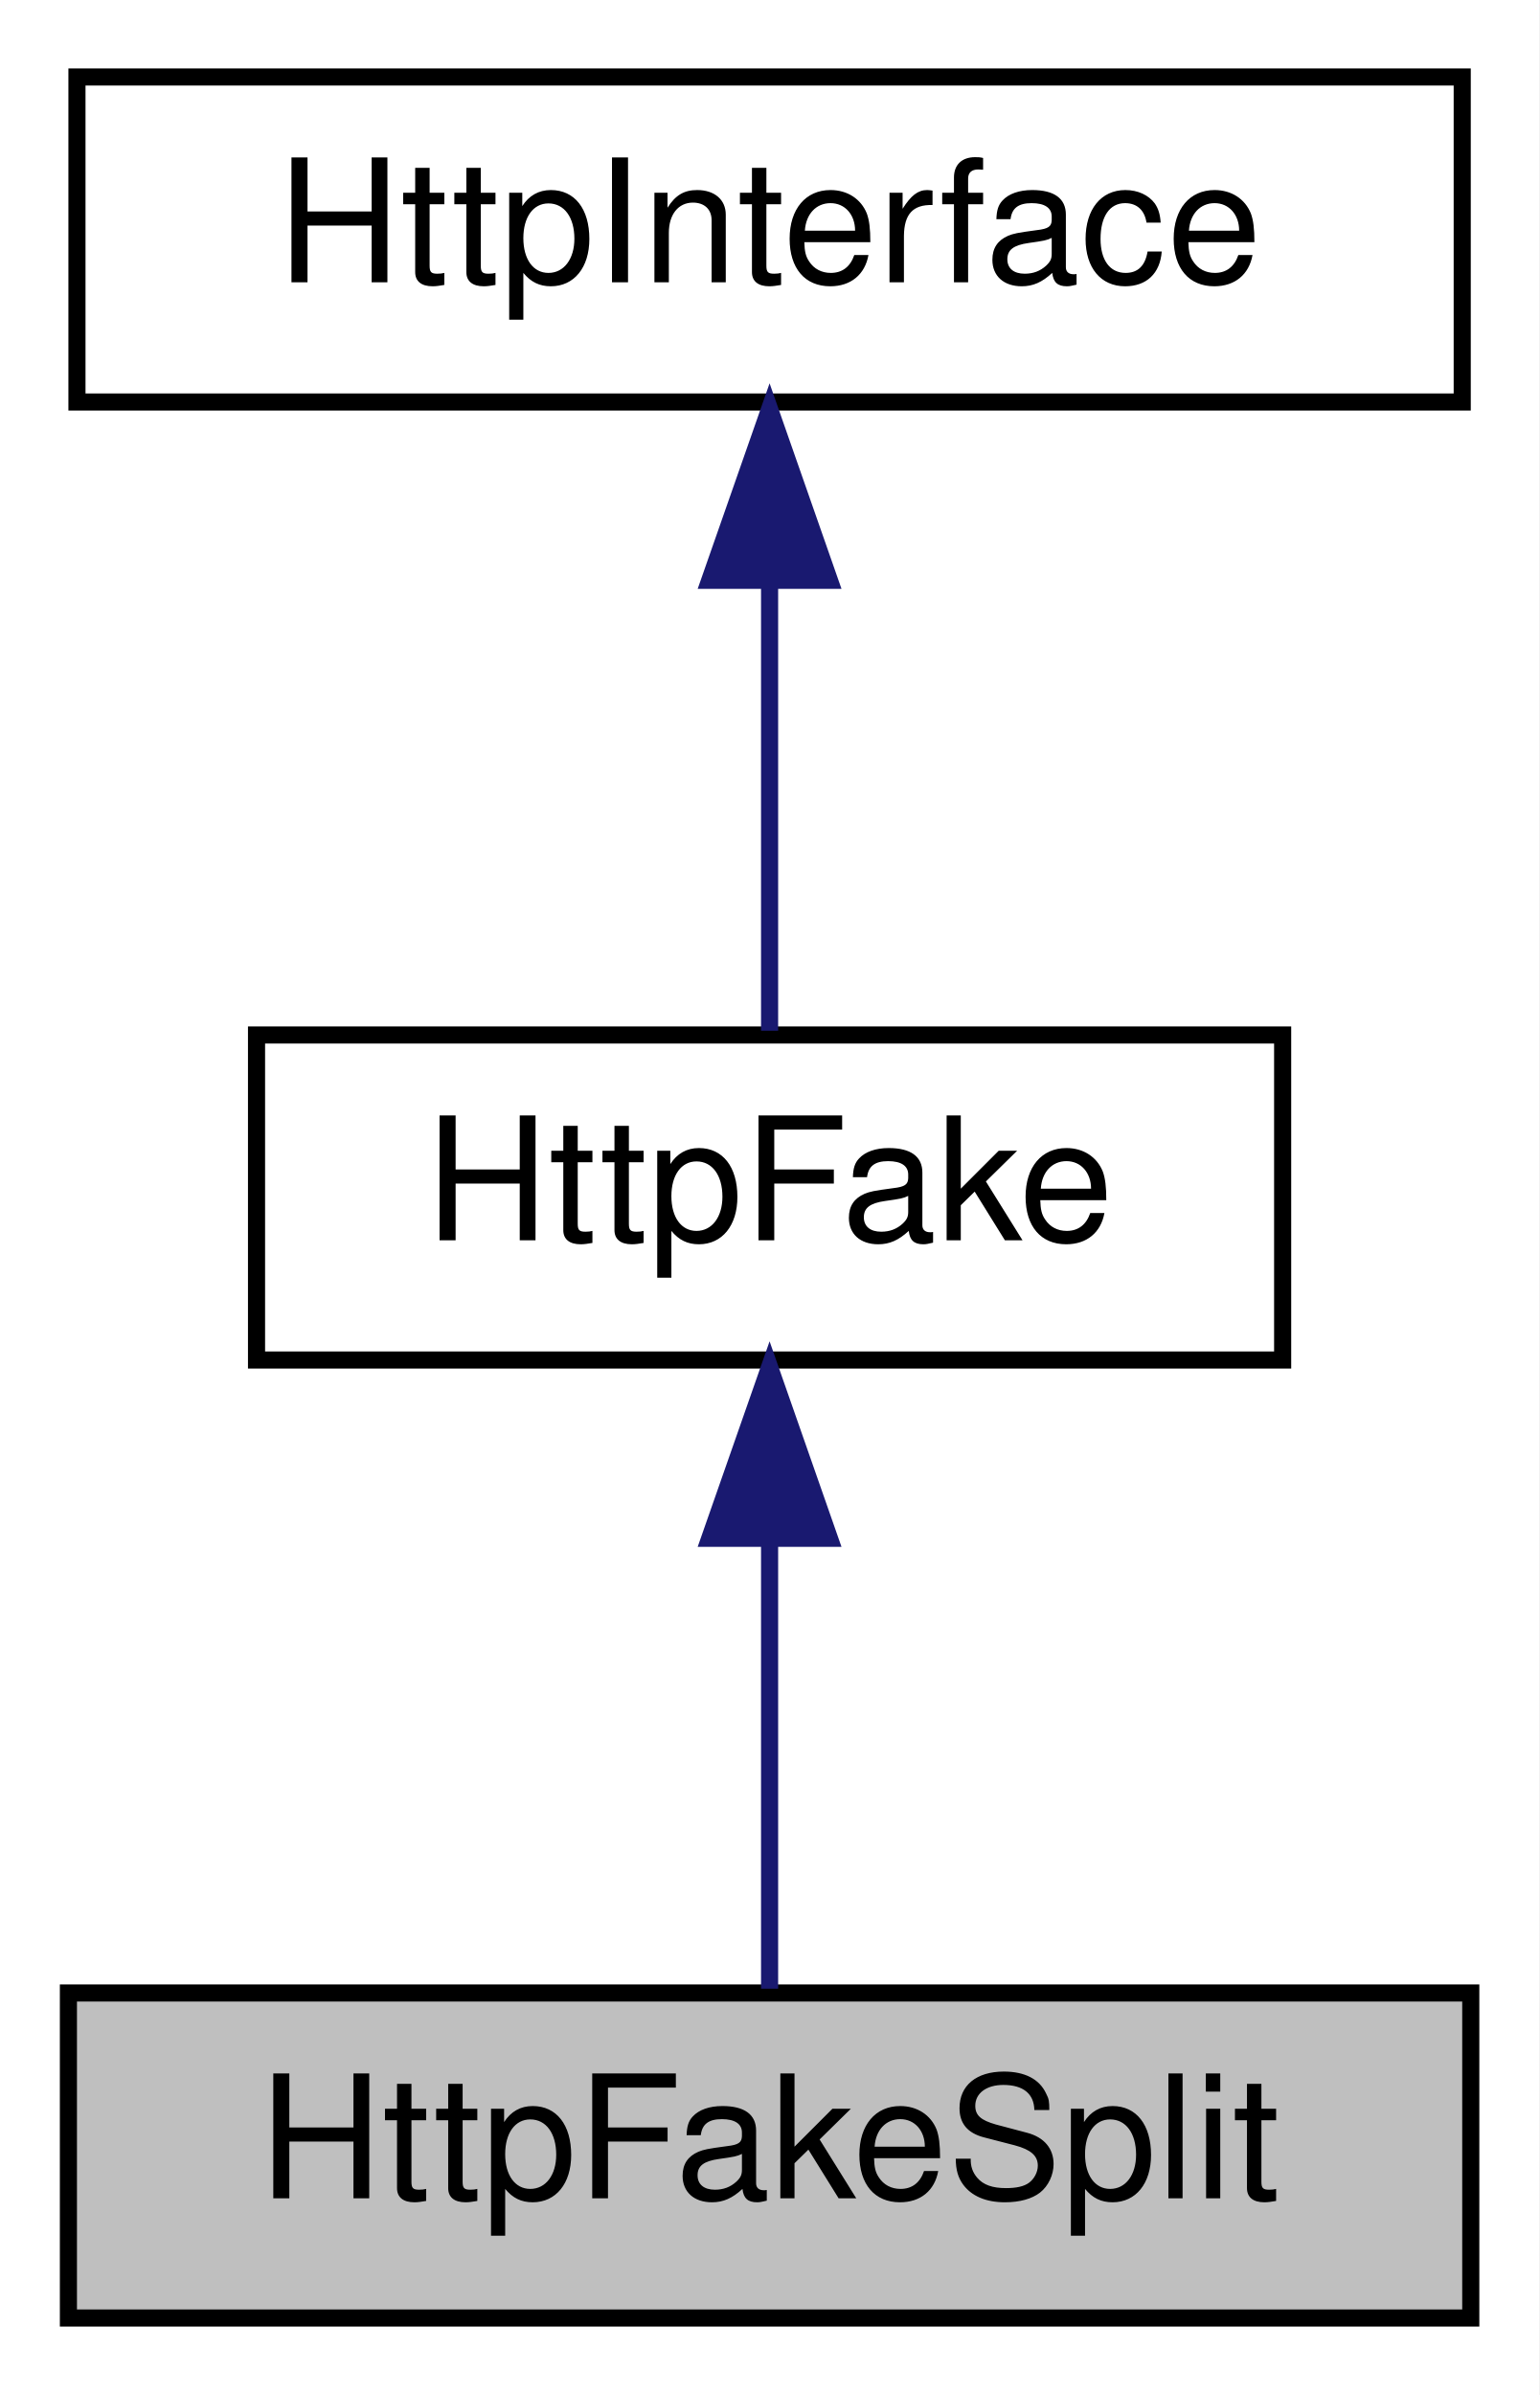
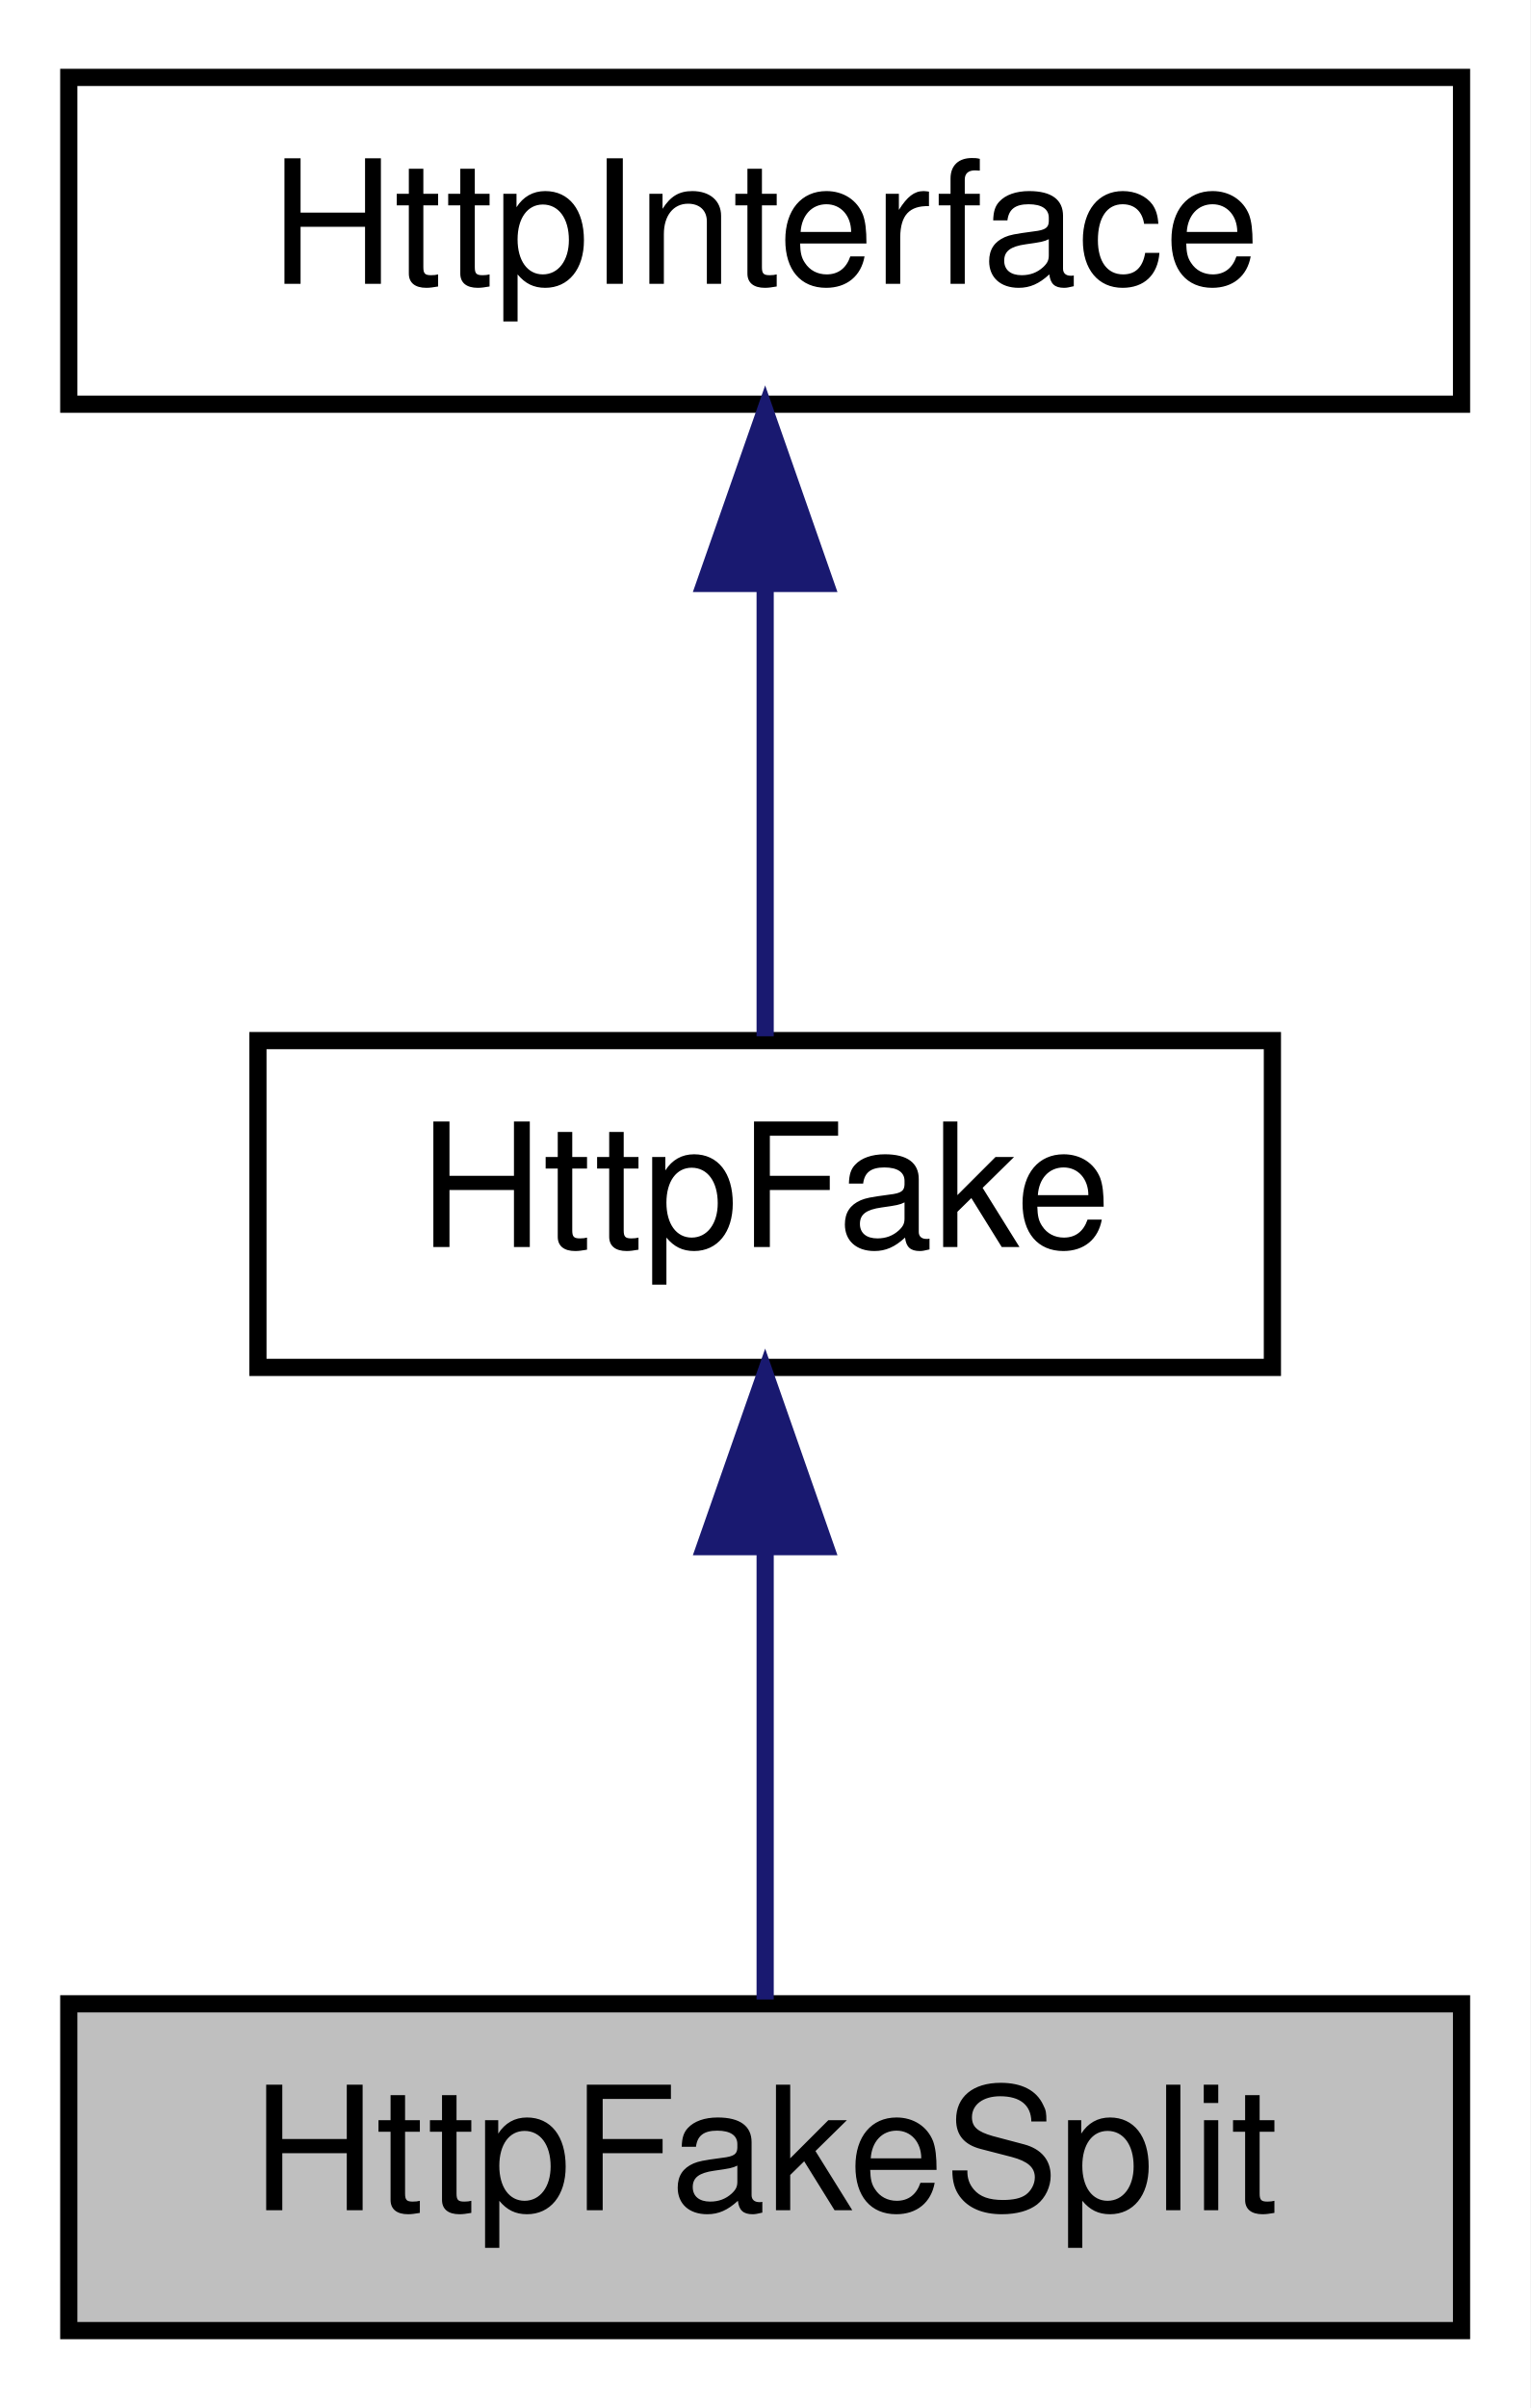
- <svg xmlns="http://www.w3.org/2000/svg" xmlns:xlink="http://www.w3.org/1999/xlink" width="90pt" height="140pt" viewBox="0.00 0.00 90.00 140.00">
+ <svg xmlns="http://www.w3.org/2000/svg" xmlns:xlink="http://www.w3.org/1999/xlink" width="89pt" height="140pt" viewBox="0.00 0.00 89.00 140.00">
  <g id="graph0" class="graph" transform="scale(1 1) rotate(0) translate(4 136)">
-     <polygon fill="white" stroke="transparent" points="-4,4 -4,-136 86,-136 86,4 -4,4" />
+     <polygon fill="white" stroke="transparent" points="-4,4 -4,-136 85,-136 85,4 -4,4" />
    <g id="node1" class="node">
      <g id="a_node1">
        <a xlink:title=" ">
-           <polygon fill="#bfbfbf" stroke="black" points="0,-0.5 0,-19.5 82,-19.5 82,-0.5 0,-0.5" />
-           <text text-anchor="middle" x="41" y="-7.5" font-family="Helvetica,sans-Serif" font-size="10.00">HttpFakeSplit</text>
+           <polygon fill="#bfbfbf" stroke="black" points="0,-0.5 0,-19.5 81,-19.5 81,-0.5 0,-0.5" />
+           <text text-anchor="middle" x="40.5" y="-7.5" font-family="Helvetica,sans-Serif" font-size="10.00">HttpFakeSplit</text>
        </a>
      </g>
    </g>
    <g id="node2" class="node">
      <g id="a_node2">
        <a xlink:href="class_http_fake.html" target="_top" xlink:title=" ">
-           <polygon fill="white" stroke="black" points="11,-56.5 11,-75.5 71,-75.5 71,-56.5 11,-56.5" />
-           <text text-anchor="middle" x="41" y="-63.5" font-family="Helvetica,sans-Serif" font-size="10.00">HttpFake</text>
+           <polygon fill="white" stroke="black" points="11,-56.5 11,-75.5 70,-75.5 70,-56.5 11,-56.5" />
+           <text text-anchor="middle" x="40.5" y="-63.5" font-family="Helvetica,sans-Serif" font-size="10.00">HttpFake</text>
        </a>
      </g>
    </g>
    <g id="edge1" class="edge">
-       <path fill="none" stroke="midnightblue" d="M41,-45.8C41,-36.91 41,-26.78 41,-19.75" />
-       <polygon fill="midnightblue" stroke="midnightblue" points="37.5,-46.08 41,-56.08 44.5,-46.08 37.5,-46.08" />
+       <path fill="none" stroke="midnightblue" d="M40.5,-45.8C40.5,-36.91 40.5,-26.78 40.5,-19.75" />
+       <polygon fill="midnightblue" stroke="midnightblue" points="37,-46.08 40.5,-56.08 44,-46.08 37,-46.08" />
    </g>
    <g id="node3" class="node">
      <g id="a_node3">
        <a xlink:href="class_http_interface.html" target="_top" xlink:title=" ">
-           <polygon fill="white" stroke="black" points="0.5,-112.5 0.5,-131.5 81.5,-131.5 81.5,-112.5 0.5,-112.5" />
-           <text text-anchor="middle" x="41" y="-119.5" font-family="Helvetica,sans-Serif" font-size="10.00">HttpInterface</text>
+           <polygon fill="white" stroke="black" points="0,-112.5 0,-131.5 81,-131.5 81,-112.5 0,-112.5" />
+           <text text-anchor="middle" x="40.5" y="-119.5" font-family="Helvetica,sans-Serif" font-size="10.00">HttpInterface</text>
        </a>
      </g>
    </g>
    <g id="edge2" class="edge">
-       <path fill="none" stroke="midnightblue" d="M41,-101.8C41,-92.91 41,-82.78 41,-75.75" />
-       <polygon fill="midnightblue" stroke="midnightblue" points="37.5,-102.08 41,-112.08 44.5,-102.08 37.5,-102.08" />
+       <path fill="none" stroke="midnightblue" d="M40.5,-101.8C40.5,-92.91 40.5,-82.78 40.5,-75.75" />
+       <polygon fill="midnightblue" stroke="midnightblue" points="37,-102.08 40.5,-112.08 44,-102.08 37,-102.08" />
    </g>
  </g>
</svg>
